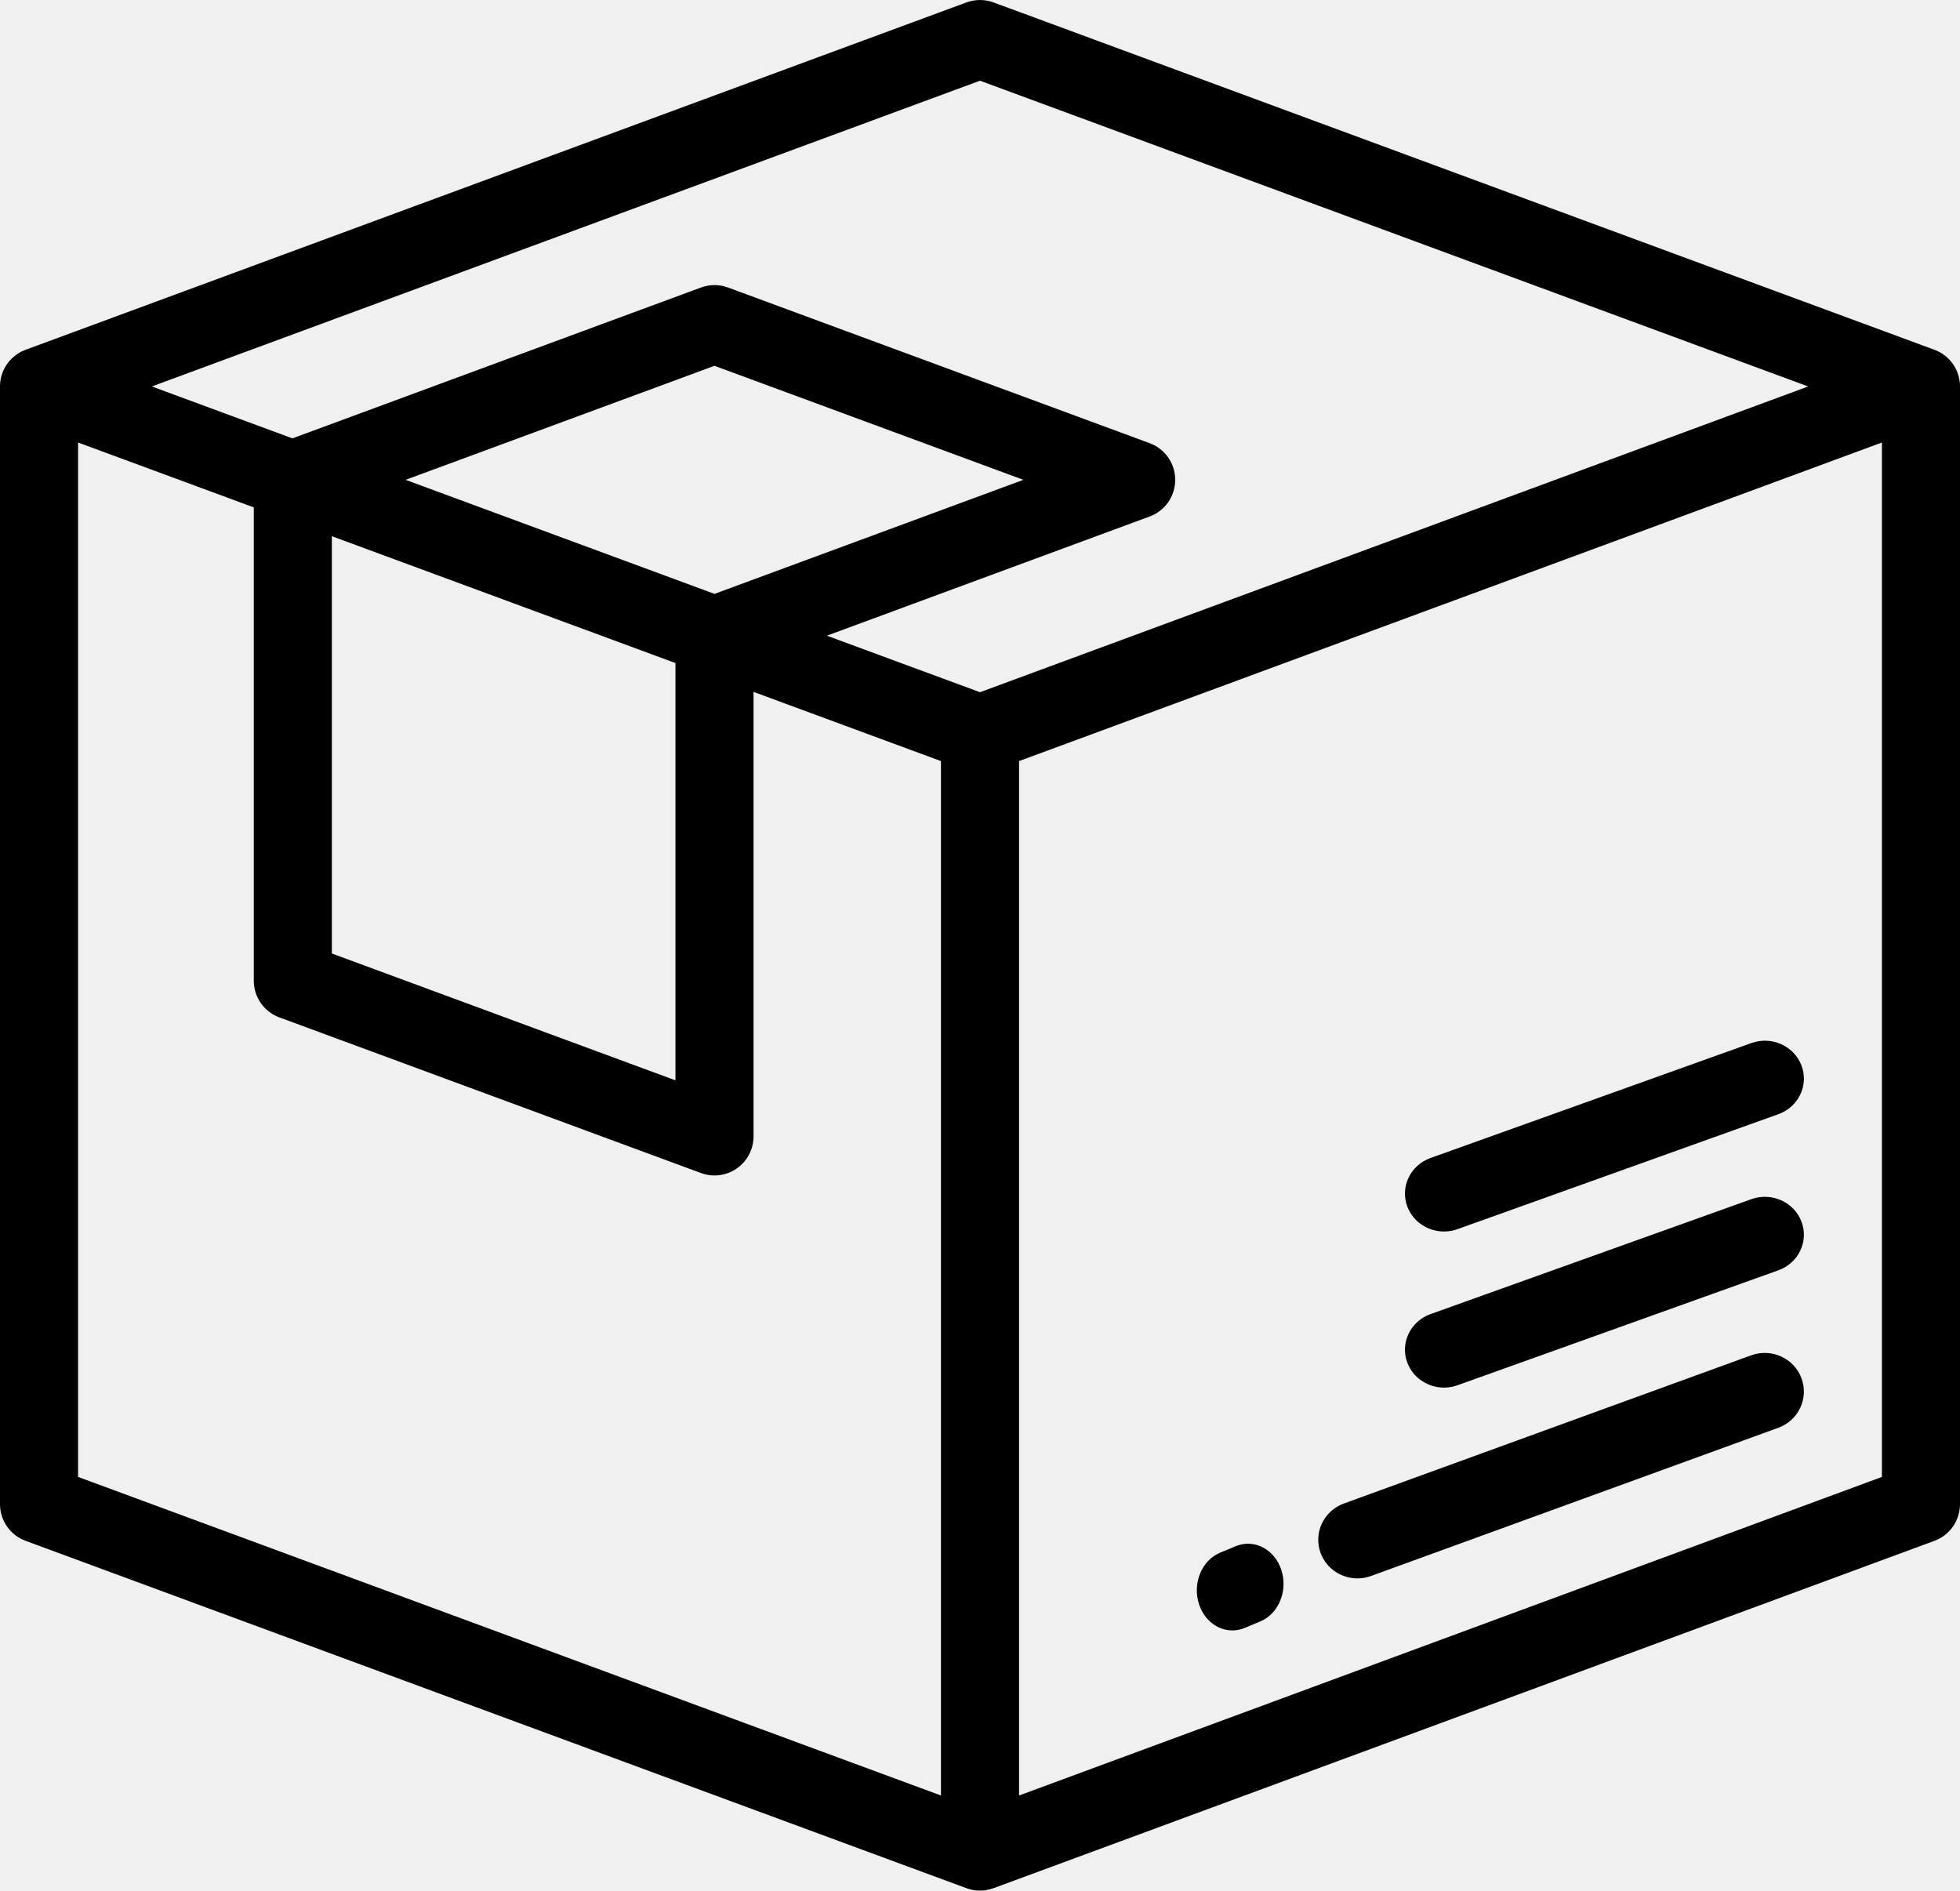
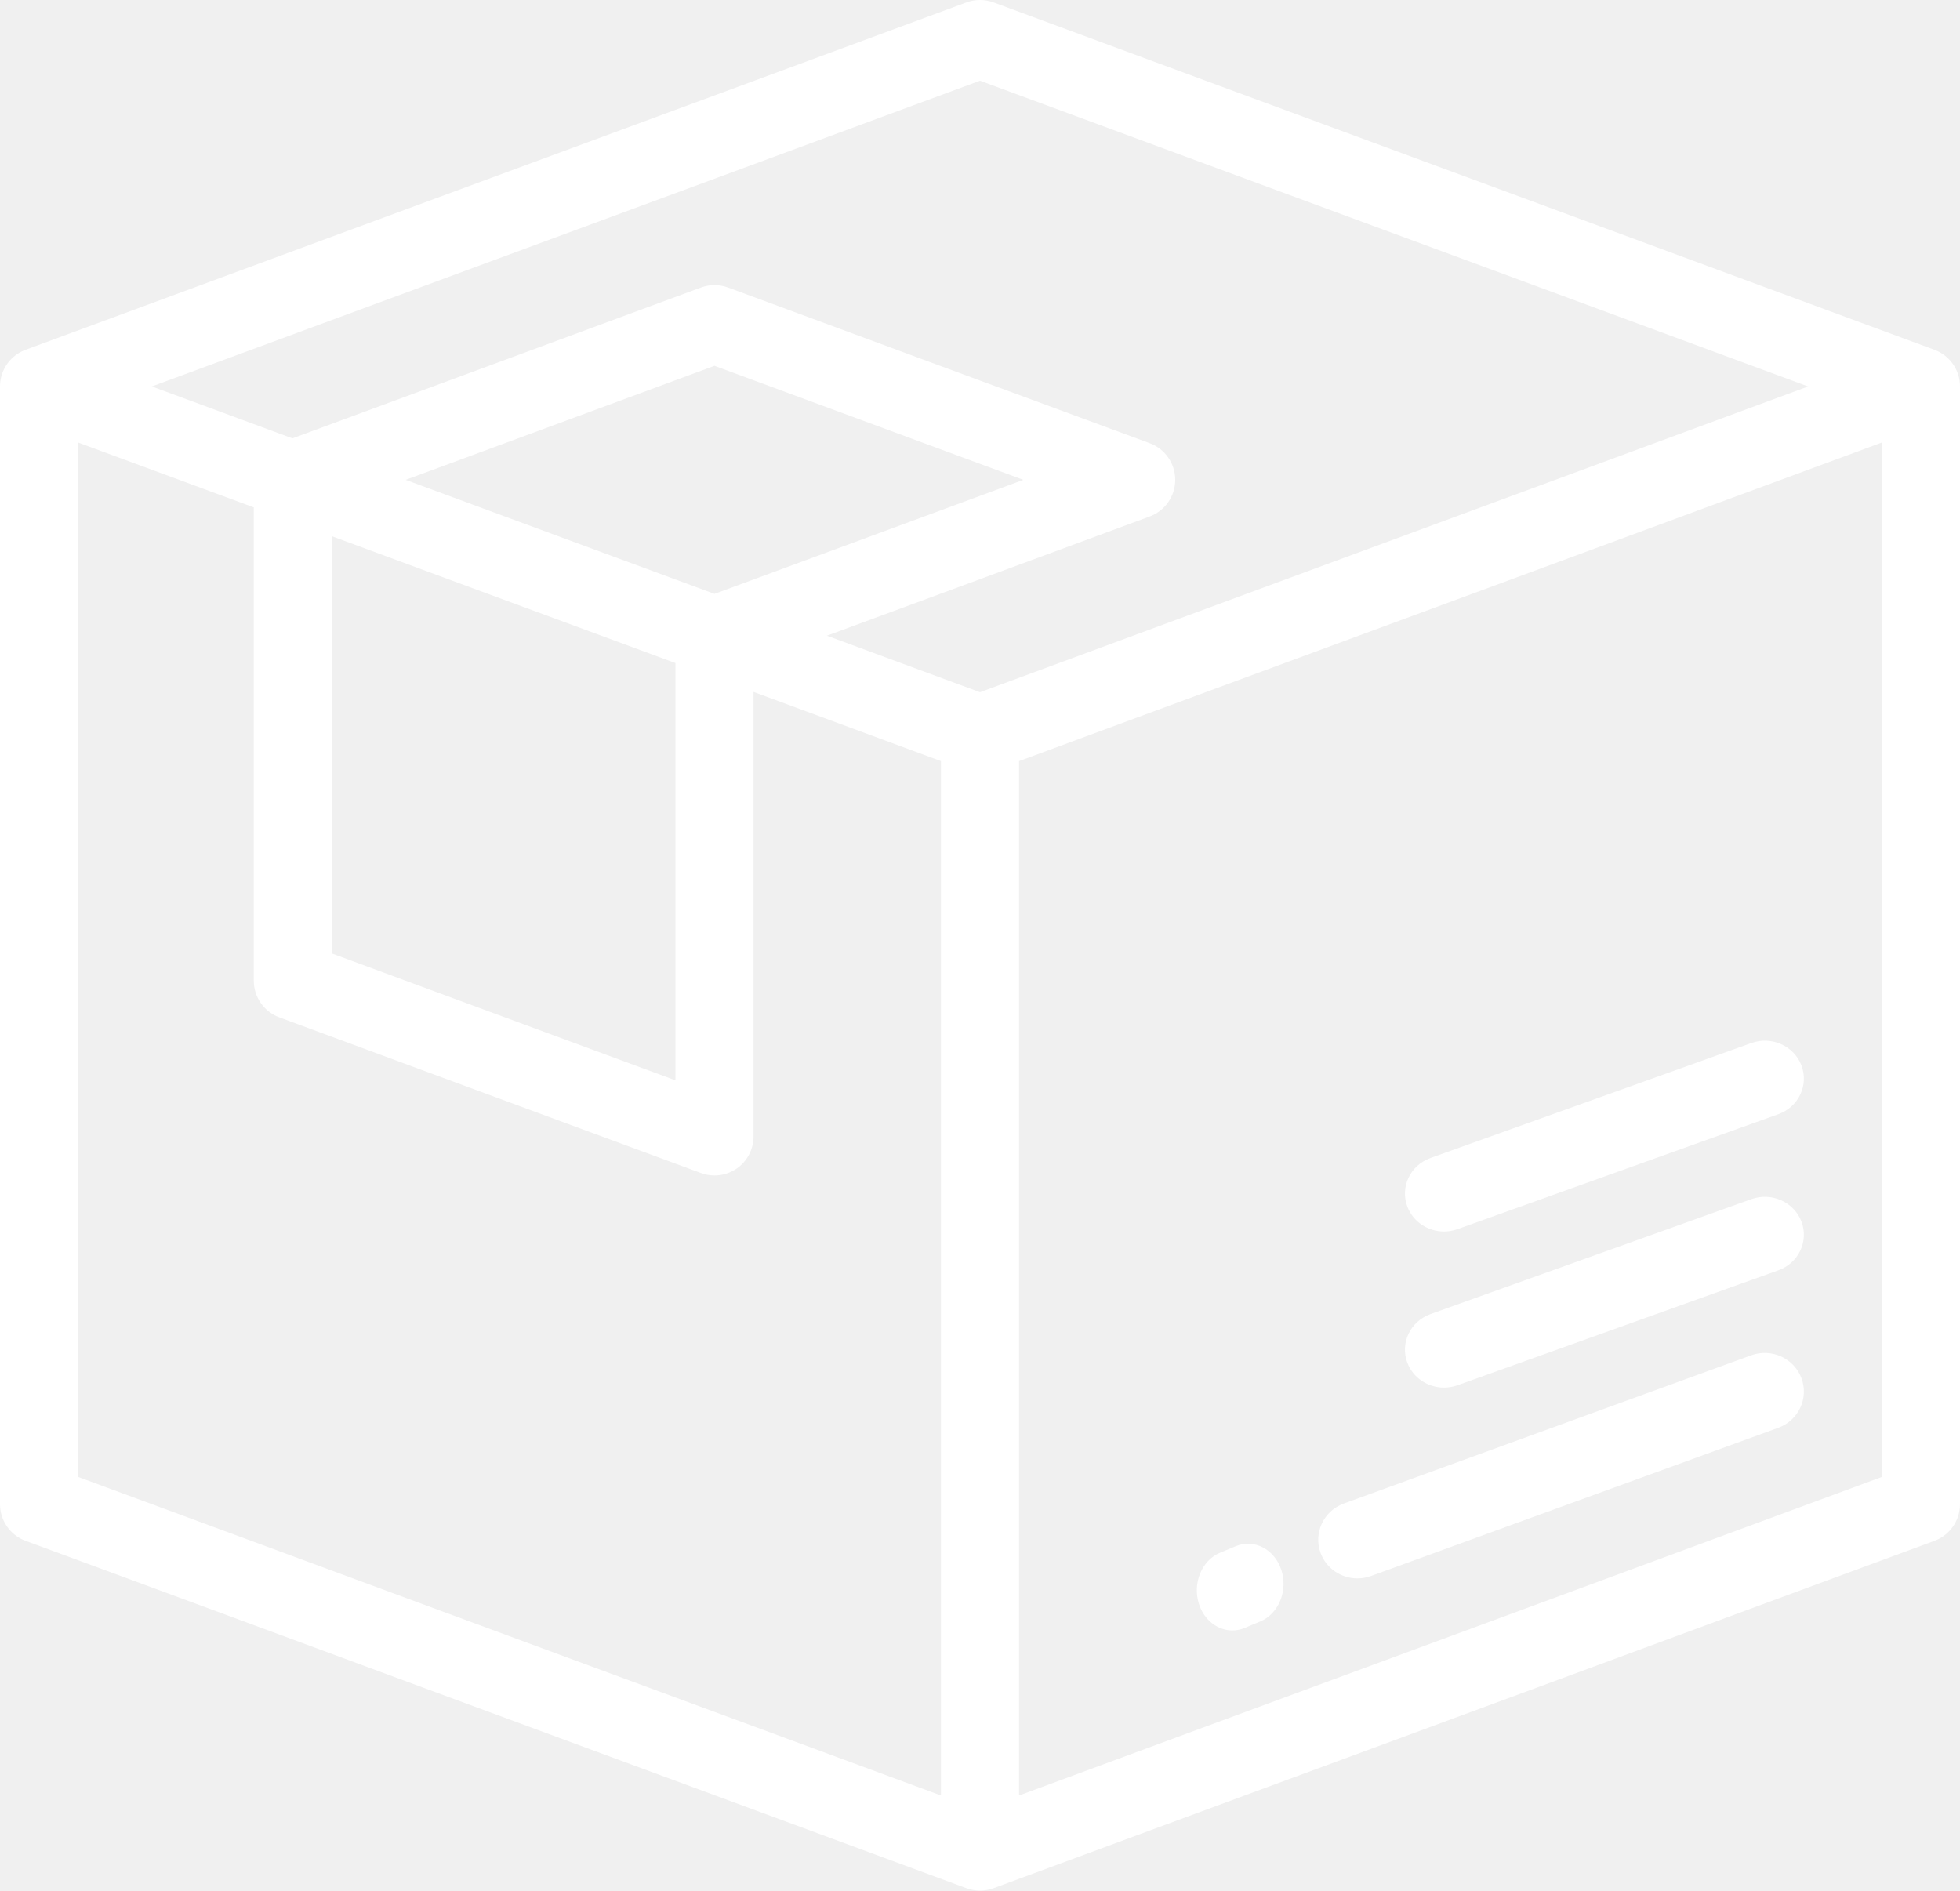
<svg xmlns="http://www.w3.org/2000/svg" width="113px" height="109px" viewBox="0 0 113 109" version="1.1">
  <g id="Symbols" stroke="none" stroke-width="1" fill="none" fill-rule="evenodd">
-     <g id="icon/box" fill="#000000" fill-rule="nonzero">
+     <g id="icon/box" fill="#FFFFFF" fill-rule="nonzero">
      <g id="Group-16">
        <path d="M103.86,79.457 C103.428,78.303 102.13,77.713 100.96,78.138 L77.477,86.683 C76.307,87.109 75.709,88.39 76.14,89.544 C76.477,90.443 77.34,91 78.259,91 C78.518,91 78.782,90.955 79.04,90.862 L102.523,82.317 C103.693,81.891 104.291,80.61 103.86,79.457 Z" id="Path" />
        <path d="M73.873,90.512 C73.481,89.314 72.303,88.702 71.242,89.144 L70.34,89.519 C69.279,89.961 68.736,91.29 69.127,92.488 C69.432,93.422 70.216,94 71.049,94 C71.285,94 71.524,93.954 71.758,93.857 L72.66,93.481 C73.721,93.039 74.264,91.71 73.873,90.512 Z" id="Path" />
        <path d="M103.86,70.429 C103.43,69.297 102.136,68.718 100.969,69.136 L82.472,75.763 C81.306,76.181 80.709,77.438 81.14,78.571 C81.475,79.453 82.336,80 83.252,80 C83.51,80 83.773,79.956 84.031,79.864 L102.528,73.237 C103.694,72.819 104.291,71.562 103.86,70.429 Z" id="Path" />
        <path d="M103.86,61.429 C103.43,60.297 102.136,59.718 100.969,60.136 L82.472,66.763 C81.306,67.181 80.709,68.438 81.14,69.571 C81.475,70.453 82.336,71 83.252,71 C83.51,71 83.773,70.956 84.031,70.864 L102.528,64.237 C103.694,63.819 104.291,62.562 103.86,61.429 Z" id="Path" />
        <path d="M111.528,20.167 L57.279,0.139 C56.776,-0.046 56.224,-0.046 55.721,0.139 L1.472,20.167 L1.471,20.169 C1.294,20.235 1.123,20.322 0.964,20.433 C0.36,20.854 0,21.544 0,22.28 L0,86.72 C0,87.663 0.587,88.506 1.472,88.833 L55.721,108.861 C55.974,108.954 56.237,109 56.5,109 C56.765,109 57.029,108.952 57.278,108.86 L57.279,108.861 L111.528,88.833 C112.413,88.506 113,87.663 113,86.72 L113,22.28 C113,21.337 112.413,20.494 111.528,20.167 Z M54.249,103.516 L4.502,85.15 L4.502,25.512 L14.631,29.252 L14.631,56.542 C14.631,57.485 15.219,58.328 16.103,58.655 L40.414,67.63 C40.667,67.724 40.93,67.77 41.193,67.77 C41.647,67.77 42.097,67.632 42.48,67.365 C43.084,66.944 43.444,66.254 43.444,65.517 L43.444,39.89 L54.249,43.879 L54.249,103.516 L54.249,103.516 Z M38.942,38.227 L38.942,62.285 L19.133,54.972 L19.133,30.914 L38.942,38.227 Z M23.385,27.664 L41.193,21.09 L59.001,27.664 L41.193,34.239 L23.385,27.664 Z M56.5,39.908 L47.672,36.649 L66.283,29.777 C67.168,29.451 67.755,28.607 67.755,27.664 C67.755,26.721 67.168,25.878 66.283,25.551 L41.972,16.576 C41.469,16.39 40.917,16.39 40.414,16.576 L16.858,25.273 L8.754,22.28 L56.5,4.653 L104.246,22.281 L56.5,39.908 Z M108.498,85.15 L58.751,103.516 L58.751,43.879 L108.498,25.512 L108.498,85.15 Z" id="Shape" />
      </g>
    </g>
  </g>
</svg>
